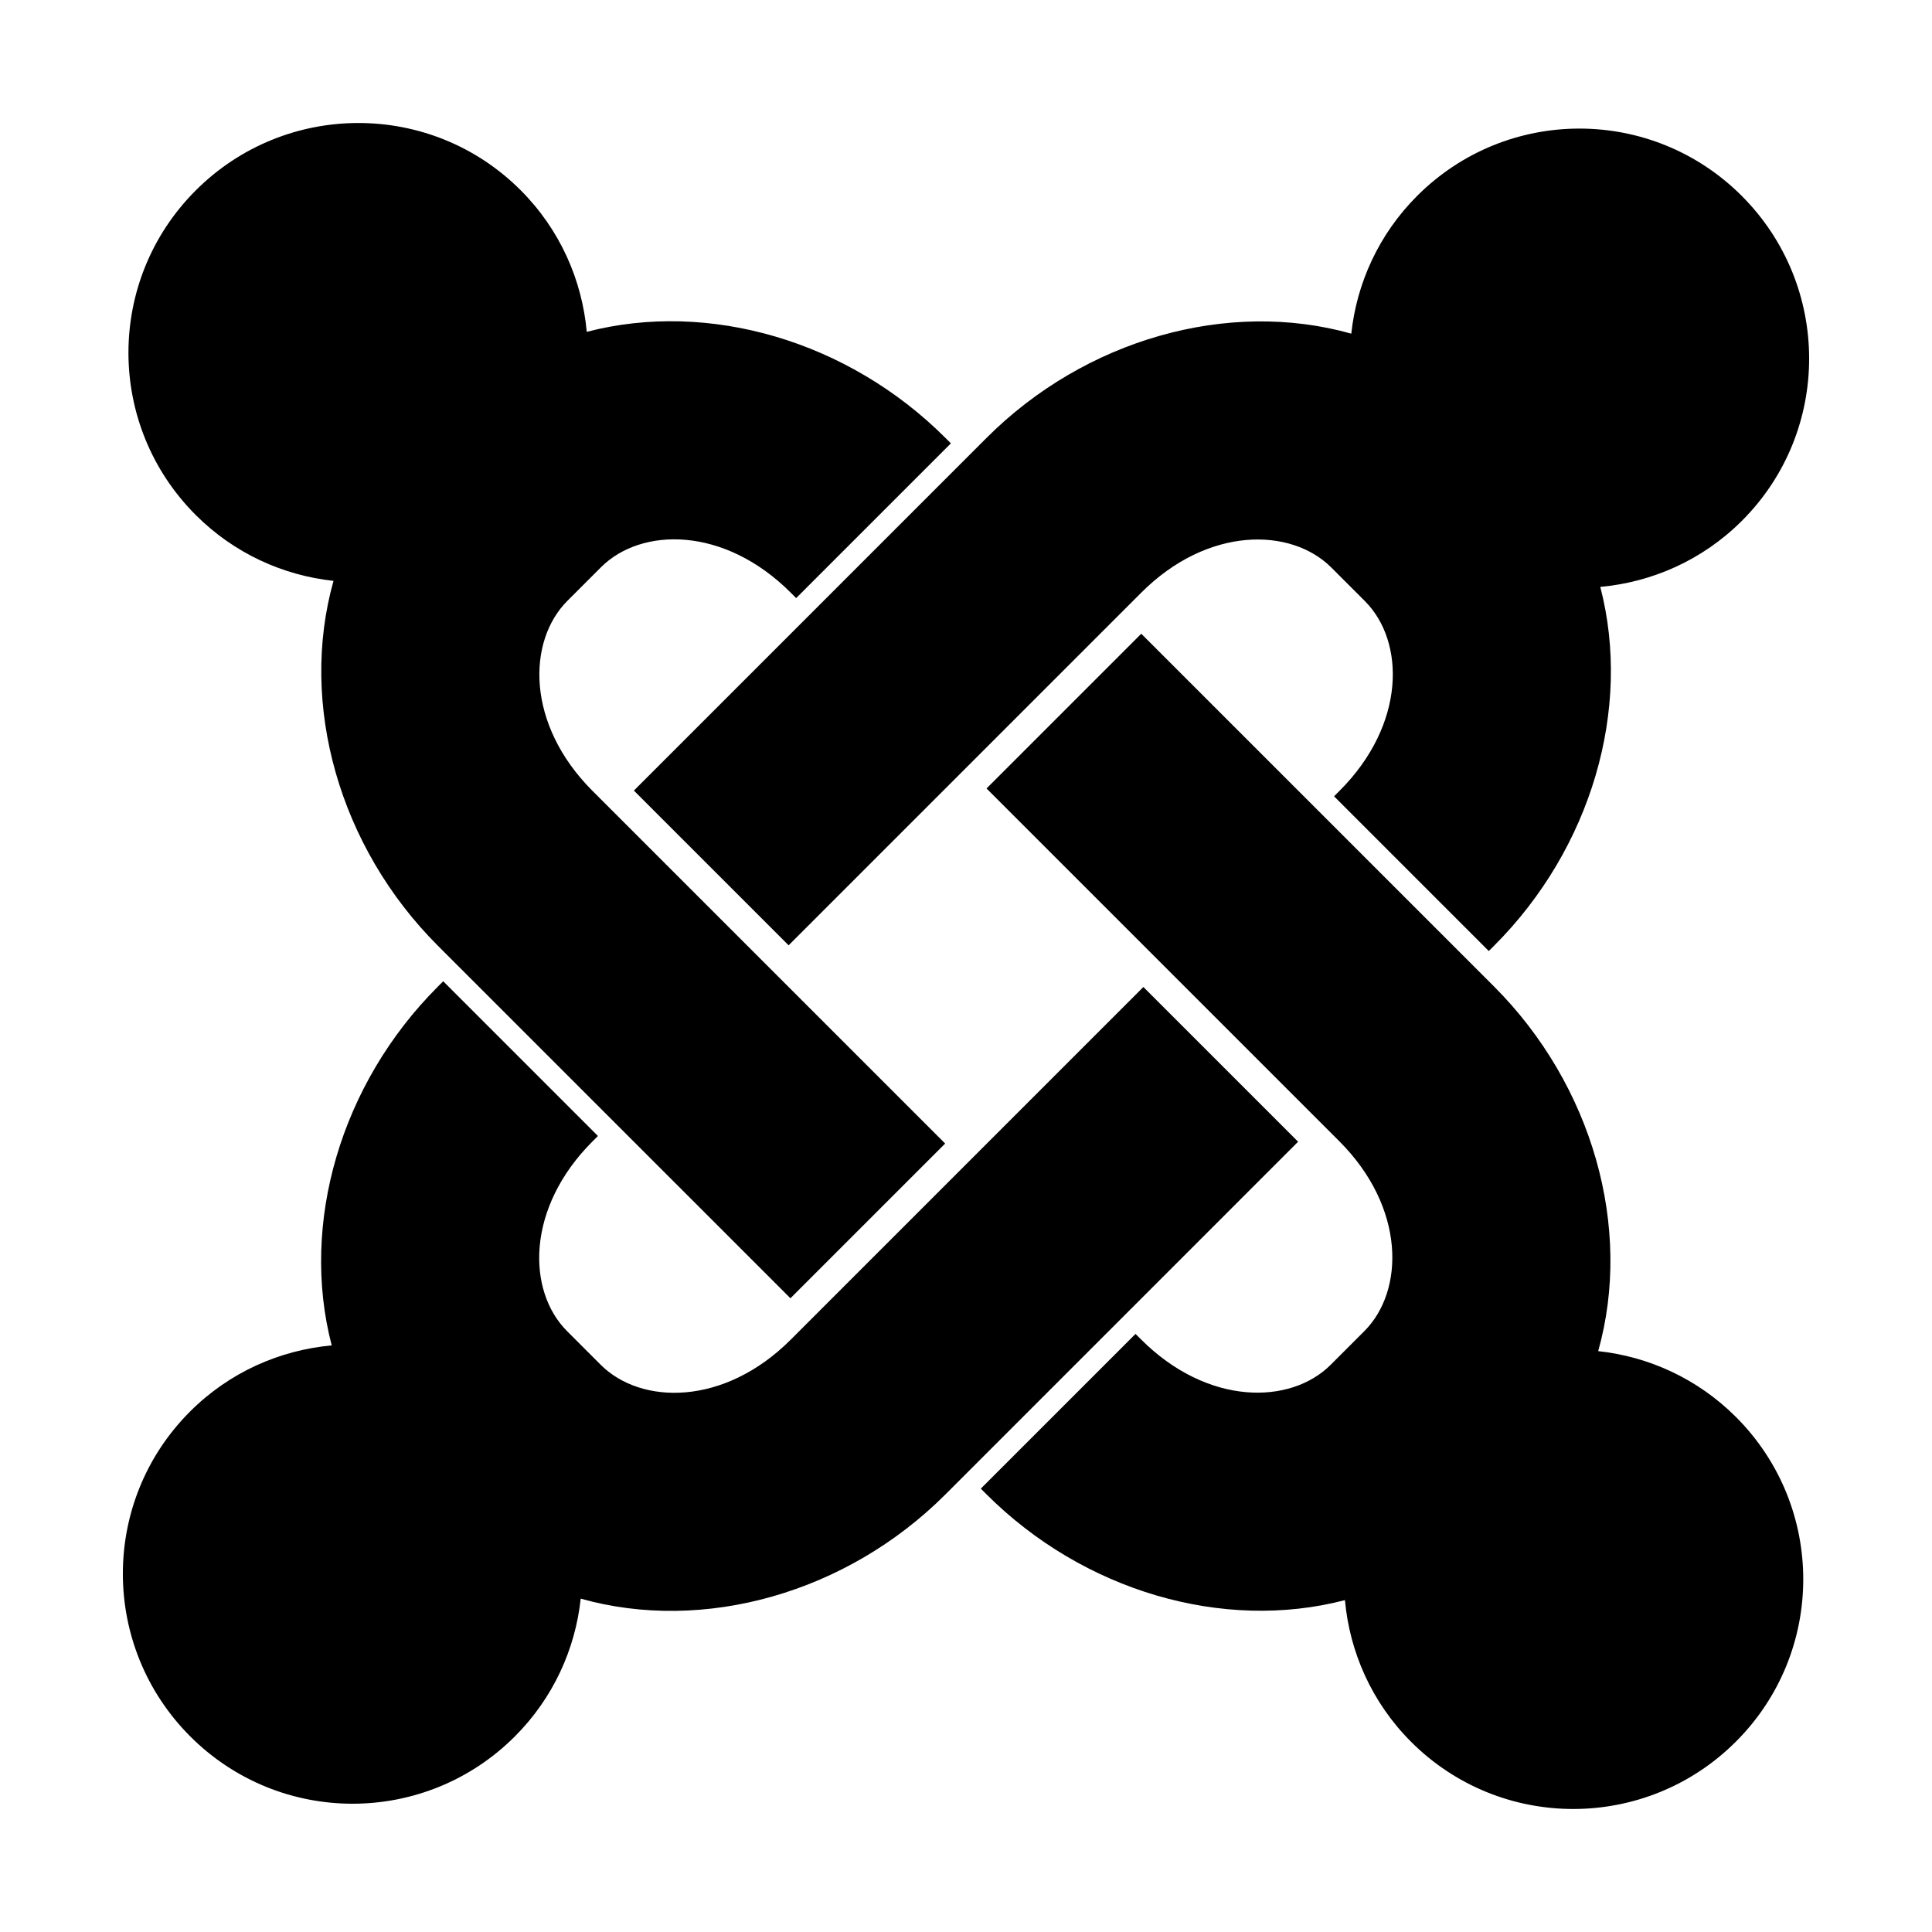
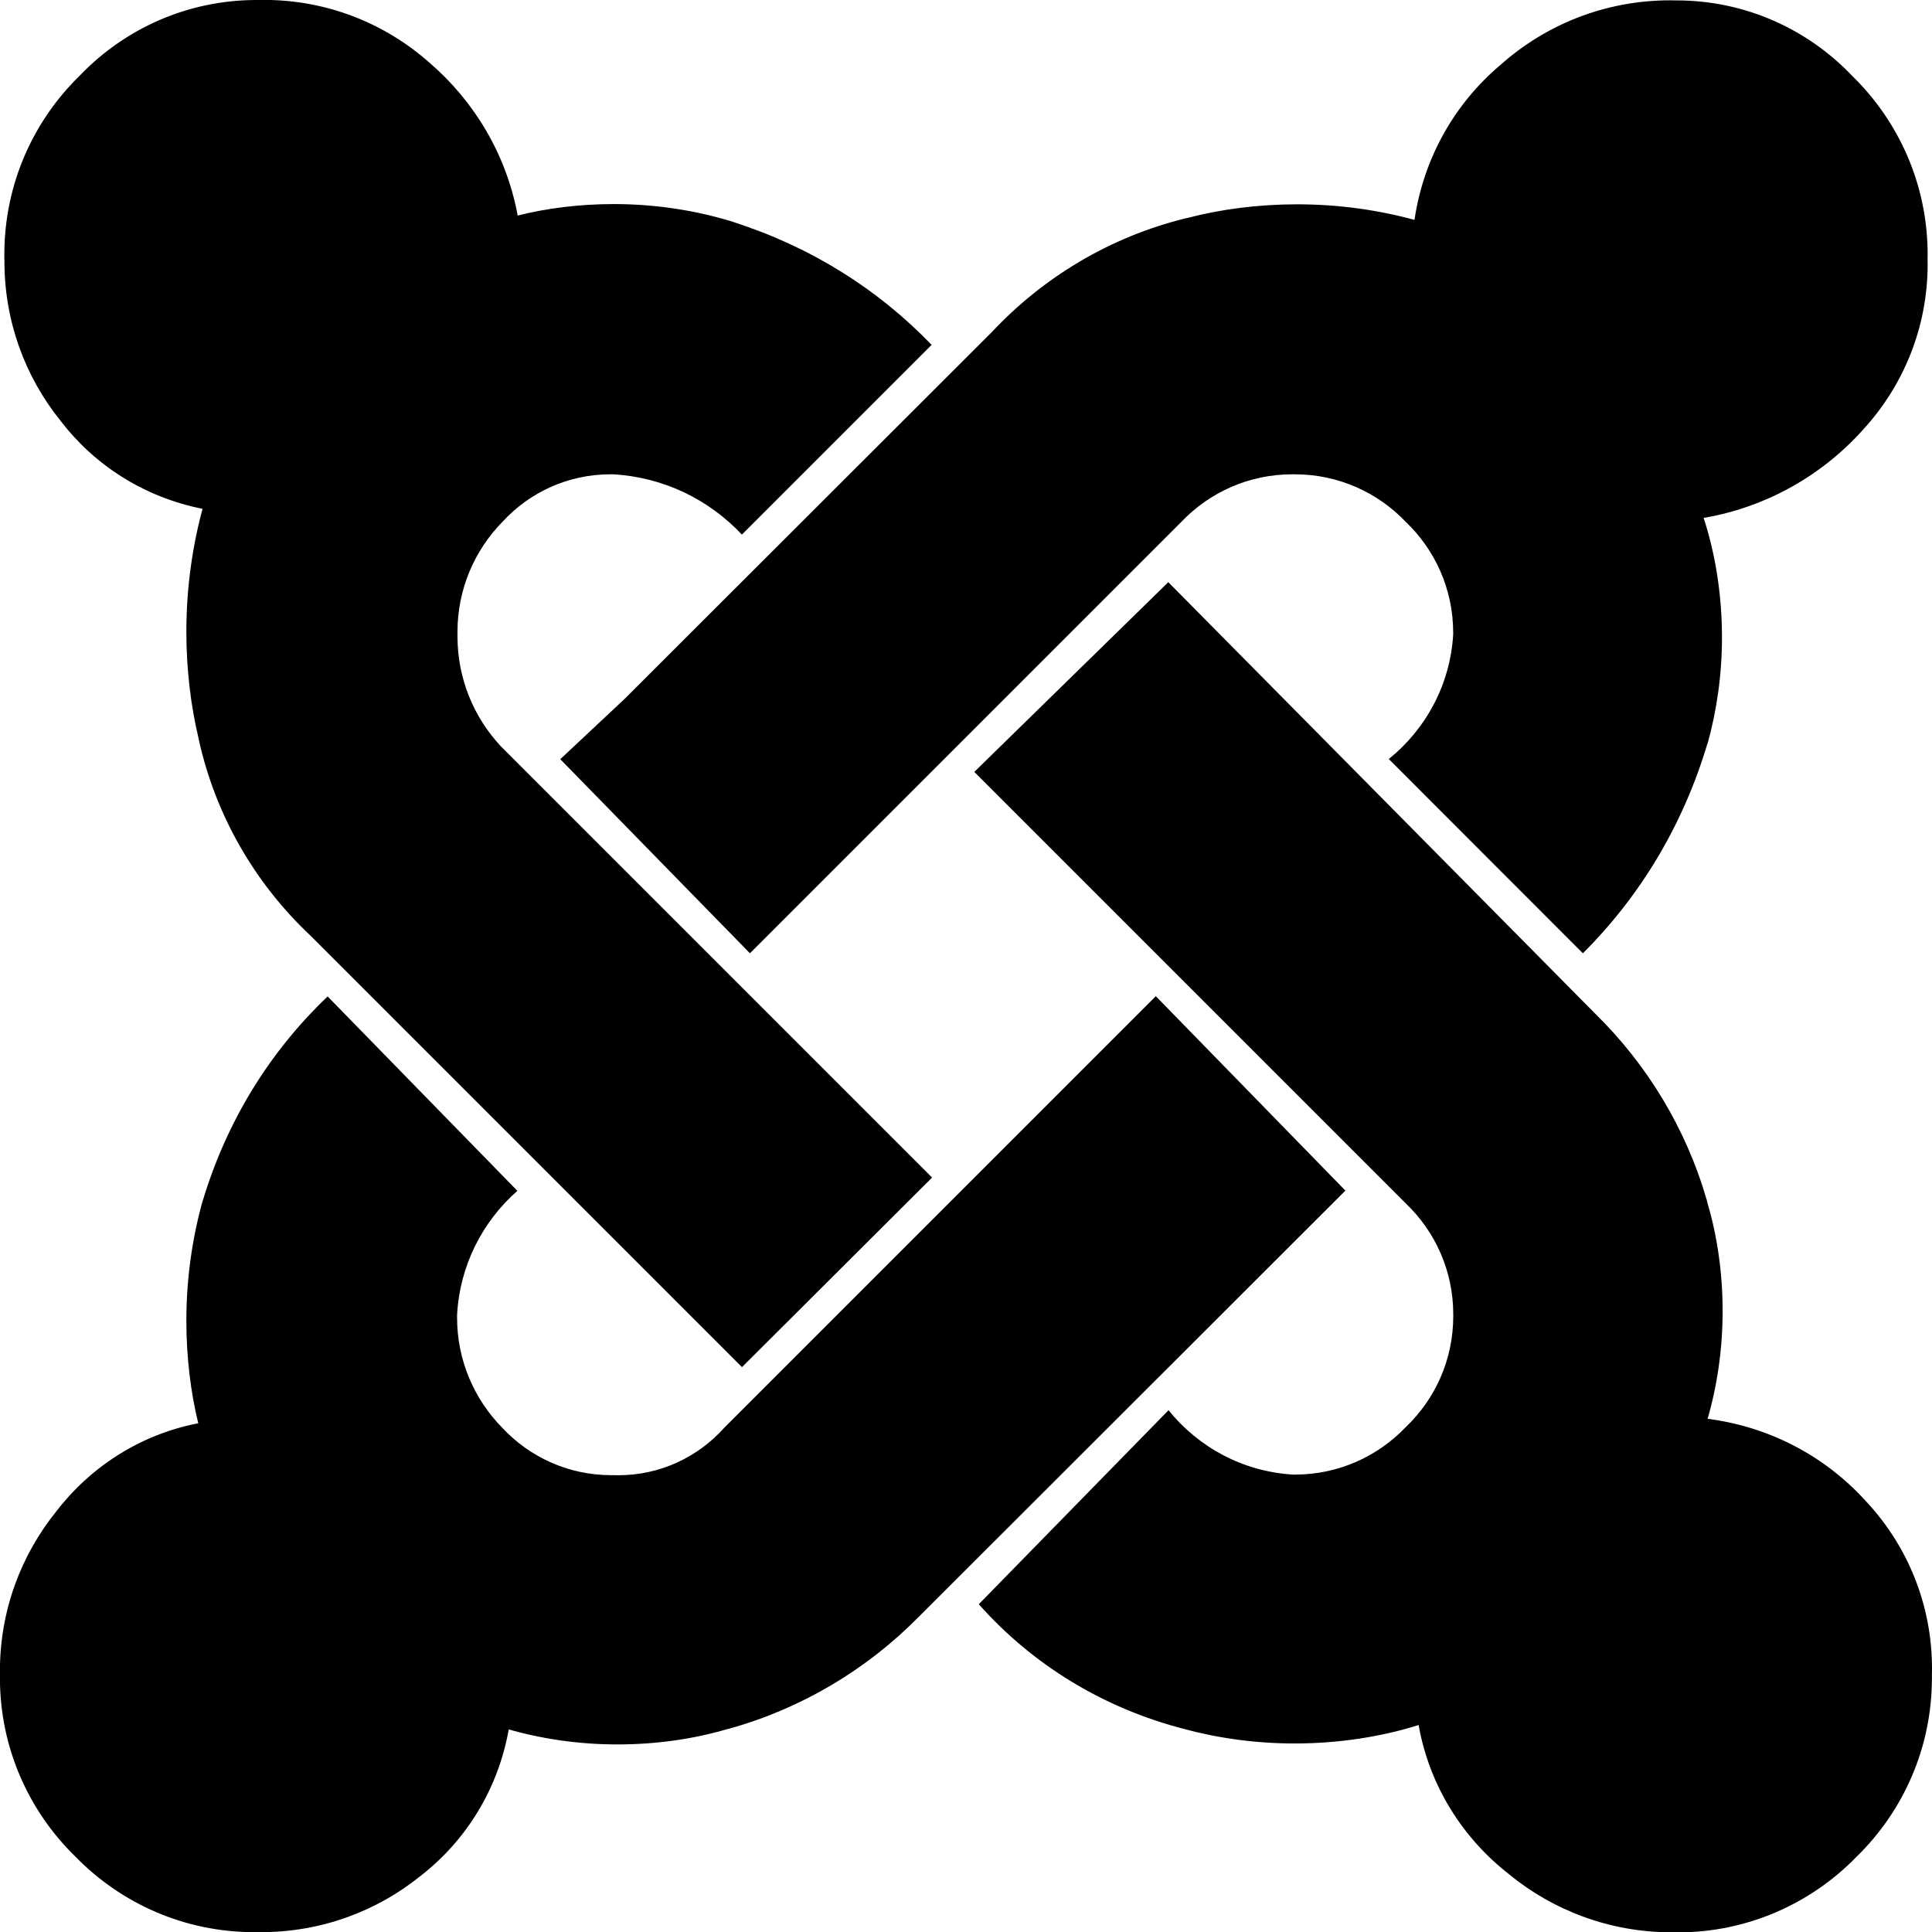
- <svg xmlns="http://www.w3.org/2000/svg" width="128" height="128" version="1.1">
-   <path d="m 12.967,12.617 c -5.943,5.943 -5.943,15.559 0,21.502 2.554,2.554 5.798,4.006 9.129,4.365 -2.297,8.165 0.372,17.63 6.907,24.165 L 52.368,86.013 62.619,75.762 39.254,52.398 C 34.846,47.989 34.919,42.479 37.593,39.805 l 2.222,-2.222 c 2.674,-2.674 8.165,-2.727 12.573,1.682 l 0.36,0.36 10.251,-10.251 -0.36,-0.36 C 56.204,22.579 46.945,19.881 38.874,21.986 38.564,18.563 37.11,15.217 34.489,12.597 28.546,6.653 18.91,6.673 12.967,12.617 z m 16.037,52.755 c -6.434,6.434 -9.132,15.694 -7.027,23.765 -3.423,0.31 -6.769,1.764 -9.39,4.385 -5.943,5.943 -5.923,15.579 0.02,21.522 5.943,5.943 15.559,5.943 21.502,0 2.554,-2.554 4.006,-5.798 4.365,-9.129 8.165,2.297 17.63,-0.372 24.165,-6.907 L 86.003,75.642 75.752,65.391 52.388,88.756 c -4.409,4.409 -9.919,4.336 -12.593,1.662 L 37.573,88.195 C 34.899,85.521 34.846,80.031 39.254,75.622 L 39.615,75.262 29.364,65.011 29.004,65.371 z M 41.997,52.378 52.248,62.629 75.612,39.264 c 4.409,-4.409 9.919,-4.336 12.593,-1.662 l 2.222,2.222 c 2.674,2.674 2.727,8.165 -1.682,12.573 l -0.36,0.36 10.251,10.251 0.36,-0.36 c 6.434,-6.434 9.132,-15.694 7.027,-23.765 3.423,-0.31 6.769,-1.764 9.39,-4.385 5.943,-5.943 5.923,-15.579 -0.02,-21.522 -5.943,-5.943 -15.559,-5.943 -21.502,0 -2.554,2.554 -4.006,5.798 -4.365,9.129 -8.165,-2.297 -17.63,0.372 -24.165,6.907 L 41.997,52.378 z m 23.364,-0.14 23.364,23.364 c 4.409,4.409 4.336,9.919 1.662,12.593 l -2.222,2.222 c -2.674,2.674 -8.165,2.727 -12.573,-1.682 l -0.36,-0.36 -10.251,10.251 0.36,0.36 c 6.434,6.434 15.694,9.132 23.765,7.027 0.31,3.423 1.764,6.769 4.385,9.39 5.943,5.943 15.579,5.923 21.522,-0.02 5.943,-5.943 5.943,-15.559 0,-21.502 -2.554,-2.554 -5.798,-4.006 -9.129,-4.365 2.297,-8.165 -0.372,-17.63 -6.907,-24.165 L 75.612,41.987 65.361,52.238 z" />
+ <svg xmlns="http://www.w3.org/2000/svg" fill="#000000" width="800px" height="800px" viewBox="0 0 24 24">
+   <path d="m.054 3.215c0-.016 0-.036 0-.055 0-.871.359-1.658.937-2.221l.001-.001c.554-.578 1.333-.938 2.196-.938h.029-.001c.019 0 .041-.001.064-.001.789 0 1.509.295 2.055.78l-.003-.003c.558.479.952 1.135 1.095 1.881l.003.021c.358-.091.77-.143 1.194-.143.53 0 1.041.081 1.521.233l-.036-.01c.971.311 1.8.837 2.462 1.524l.002.002-2.357 2.357c-.406-.433-.971-.714-1.601-.749h-.006c-.008 0-.017 0-.026 0-.53 0-1.007.227-1.339.588l-.001.001c-.346.352-.56.835-.56 1.368v.027-.001.03c0 .527.204 1.007.537 1.364l-.001-.001 5.36 5.36-2.362 2.355-5.36-5.36c-.685-.644-1.177-1.485-1.387-2.432l-.006-.031c-.094-.394-.149-.847-.149-1.312 0-.543.074-1.069.212-1.568l-.01.041c-.725-.144-1.34-.54-1.763-1.091l-.005-.007c-.432-.536-.694-1.225-.694-1.975 0-.011 0-.022 0-.033v.002zm6.906 6.216.8-.75 4.56-4.555c.64-.683 1.469-1.182 2.404-1.413l.034-.007c.407-.107.874-.168 1.356-.168.518 0 1.02.071 1.496.204l-.039-.009c.115-.778.504-1.449 1.065-1.924l.005-.004c.557-.497 1.296-.801 2.106-.801.022 0 .045 0 .067.001h-.003.015c.858 0 1.633.36 2.181.936l.001.001c.579.564.938 1.351.938 2.222 0 .019 0 .039-.001.058v-.003c0 .018.001.039.001.06 0 .794-.304 1.516-.802 2.058l.002-.002c-.505.564-1.189.958-1.962 1.095l-.021.003c.145.443.228.954.228 1.484 0 .463-.064.911-.183 1.336l.008-.035c-.305 1.032-.842 1.915-1.553 2.624l-2.411-2.413c.461-.372.763-.924.8-1.548v-.006c0-.004 0-.01 0-.015 0-.542-.226-1.03-.589-1.377l-.001-.001c-.347-.364-.836-.59-1.378-.59-.005 0-.01 0-.016 0h.001c-.004 0-.01 0-.015 0-.542 0-1.03.226-1.377.589l-.001.001-5.36 5.36zm14.253 8.194c.795.102 1.485.484 1.983 1.042l.003.003c.496.539.801 1.262.801 2.056 0 .023 0 .045-.001.067v-.003.055c0 .871-.359 1.658-.937 2.221l-.001.001c-.564.579-1.351.938-2.222.938-.019 0-.039 0-.058-.001h.003c-.005 0-.011 0-.017 0-.769 0-1.474-.272-2.025-.724l.006.004c-.578-.449-.986-1.095-1.122-1.836l-.003-.019c-.461.145-.991.229-1.541.229-.481 0-.946-.064-1.389-.184l.037.009c-1.029-.261-1.906-.808-2.567-1.55l-.004-.005 2.357-2.41c.372.461.924.763 1.548.8h.006.015c.542 0 1.03-.226 1.377-.589l.001-.001c.364-.347.59-.836.59-1.378 0-.005 0-.01 0-.016v.001c0-.002 0-.005 0-.008 0-.542-.226-1.03-.589-1.377l-.001-.001-5.36-5.36 2.41-2.357 5.303 5.36c.646.633 1.13 1.428 1.387 2.319l.009.038c.119.401.187.861.187 1.338s-.068.937-.196 1.372l.009-.035zm-4.5-2.835-5.304 5.299c-.64.648-1.445 1.132-2.346 1.384l-.037.009c-.405.119-.871.188-1.353.188s-.947-.068-1.388-.196l.035.009c-.133.745-.531 1.38-1.091 1.817l-.007.005c-.537.434-1.227.697-1.979.697-.01 0-.021 0-.031 0h.002c-.016 0-.036 0-.055 0-.871 0-1.658-.359-2.221-.937l-.001-.001c-.579-.564-.938-1.351-.938-2.222 0-.018 0-.036 0-.054v.003c0-.01 0-.022 0-.033 0-.752.263-1.443.702-1.985l-.005.006c.428-.558 1.042-.954 1.748-1.095l.019-.003c-.094-.383-.148-.823-.148-1.275 0-.528.074-1.039.212-1.523l-.01.039c.302-1.006.84-1.864 1.551-2.542l.002-.002 2.357 2.415c-.435.383-.717.93-.749 1.544v.005.025c0 .533.214 1.016.56 1.368.338.363.82.59 1.354.59h.041-.002c.015 0 .032.001.049.001.523 0 .992-.227 1.316-.589l.002-.002 5.36-5.36z" />
</svg>
